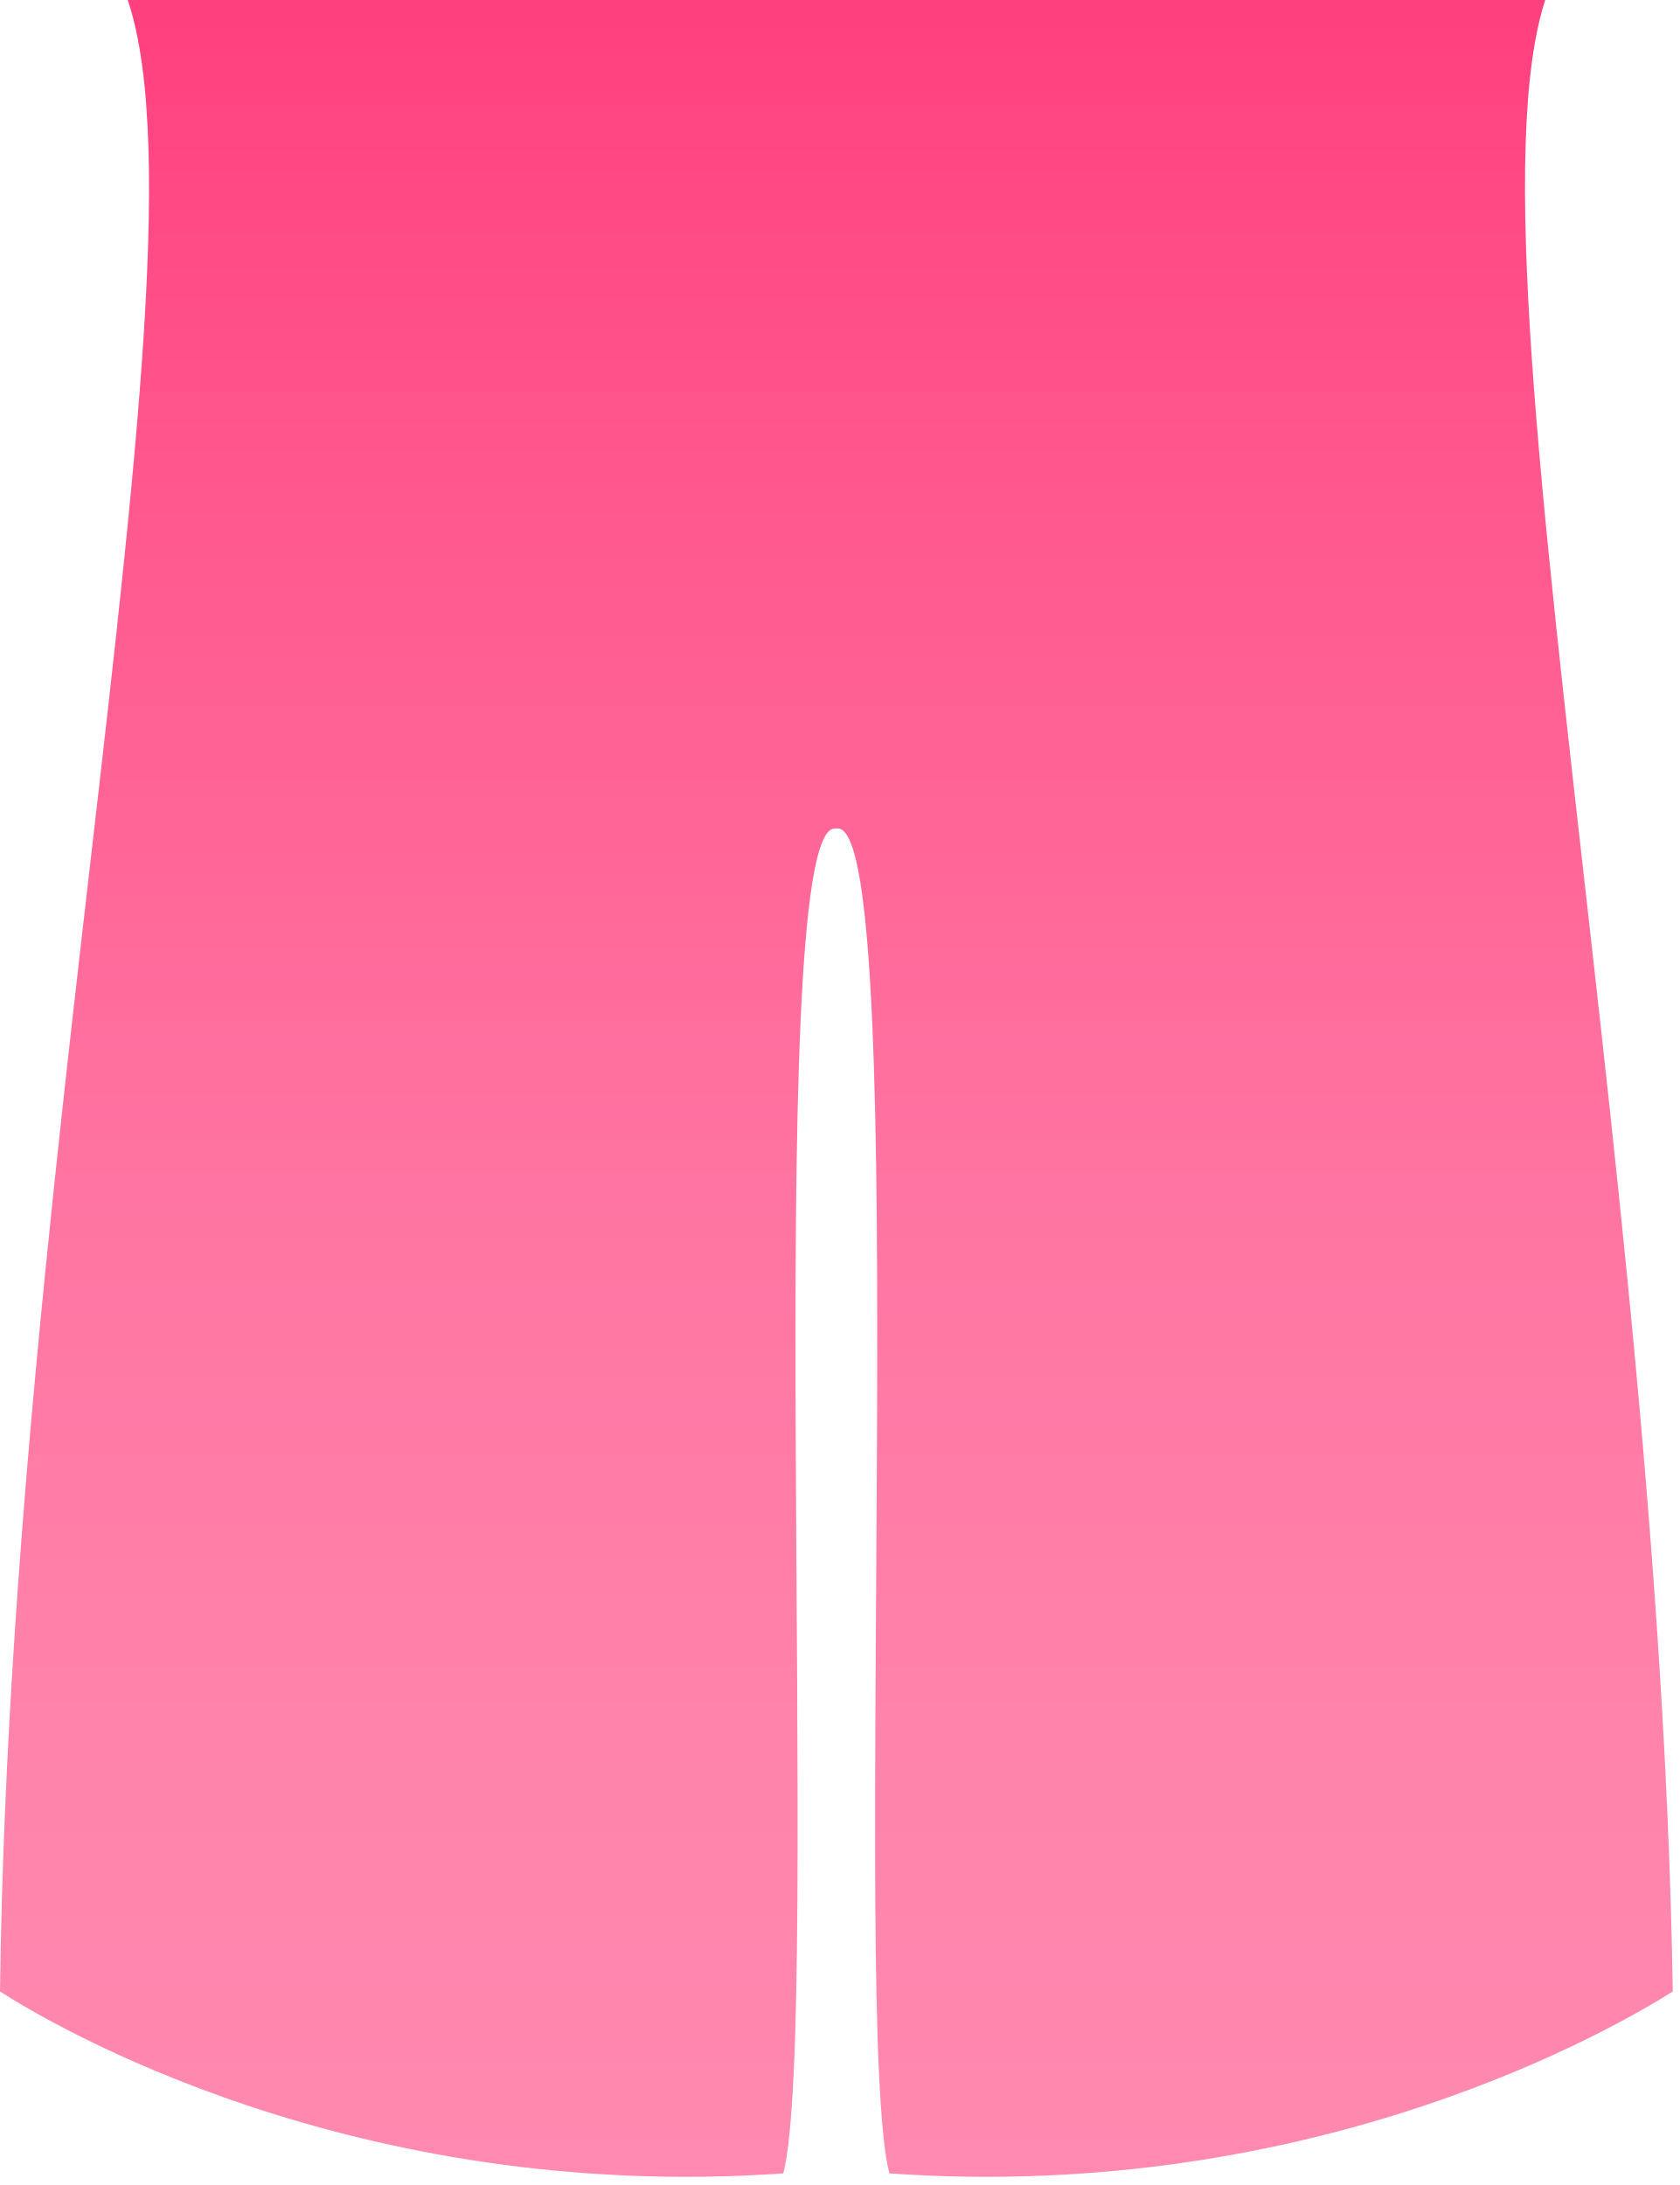
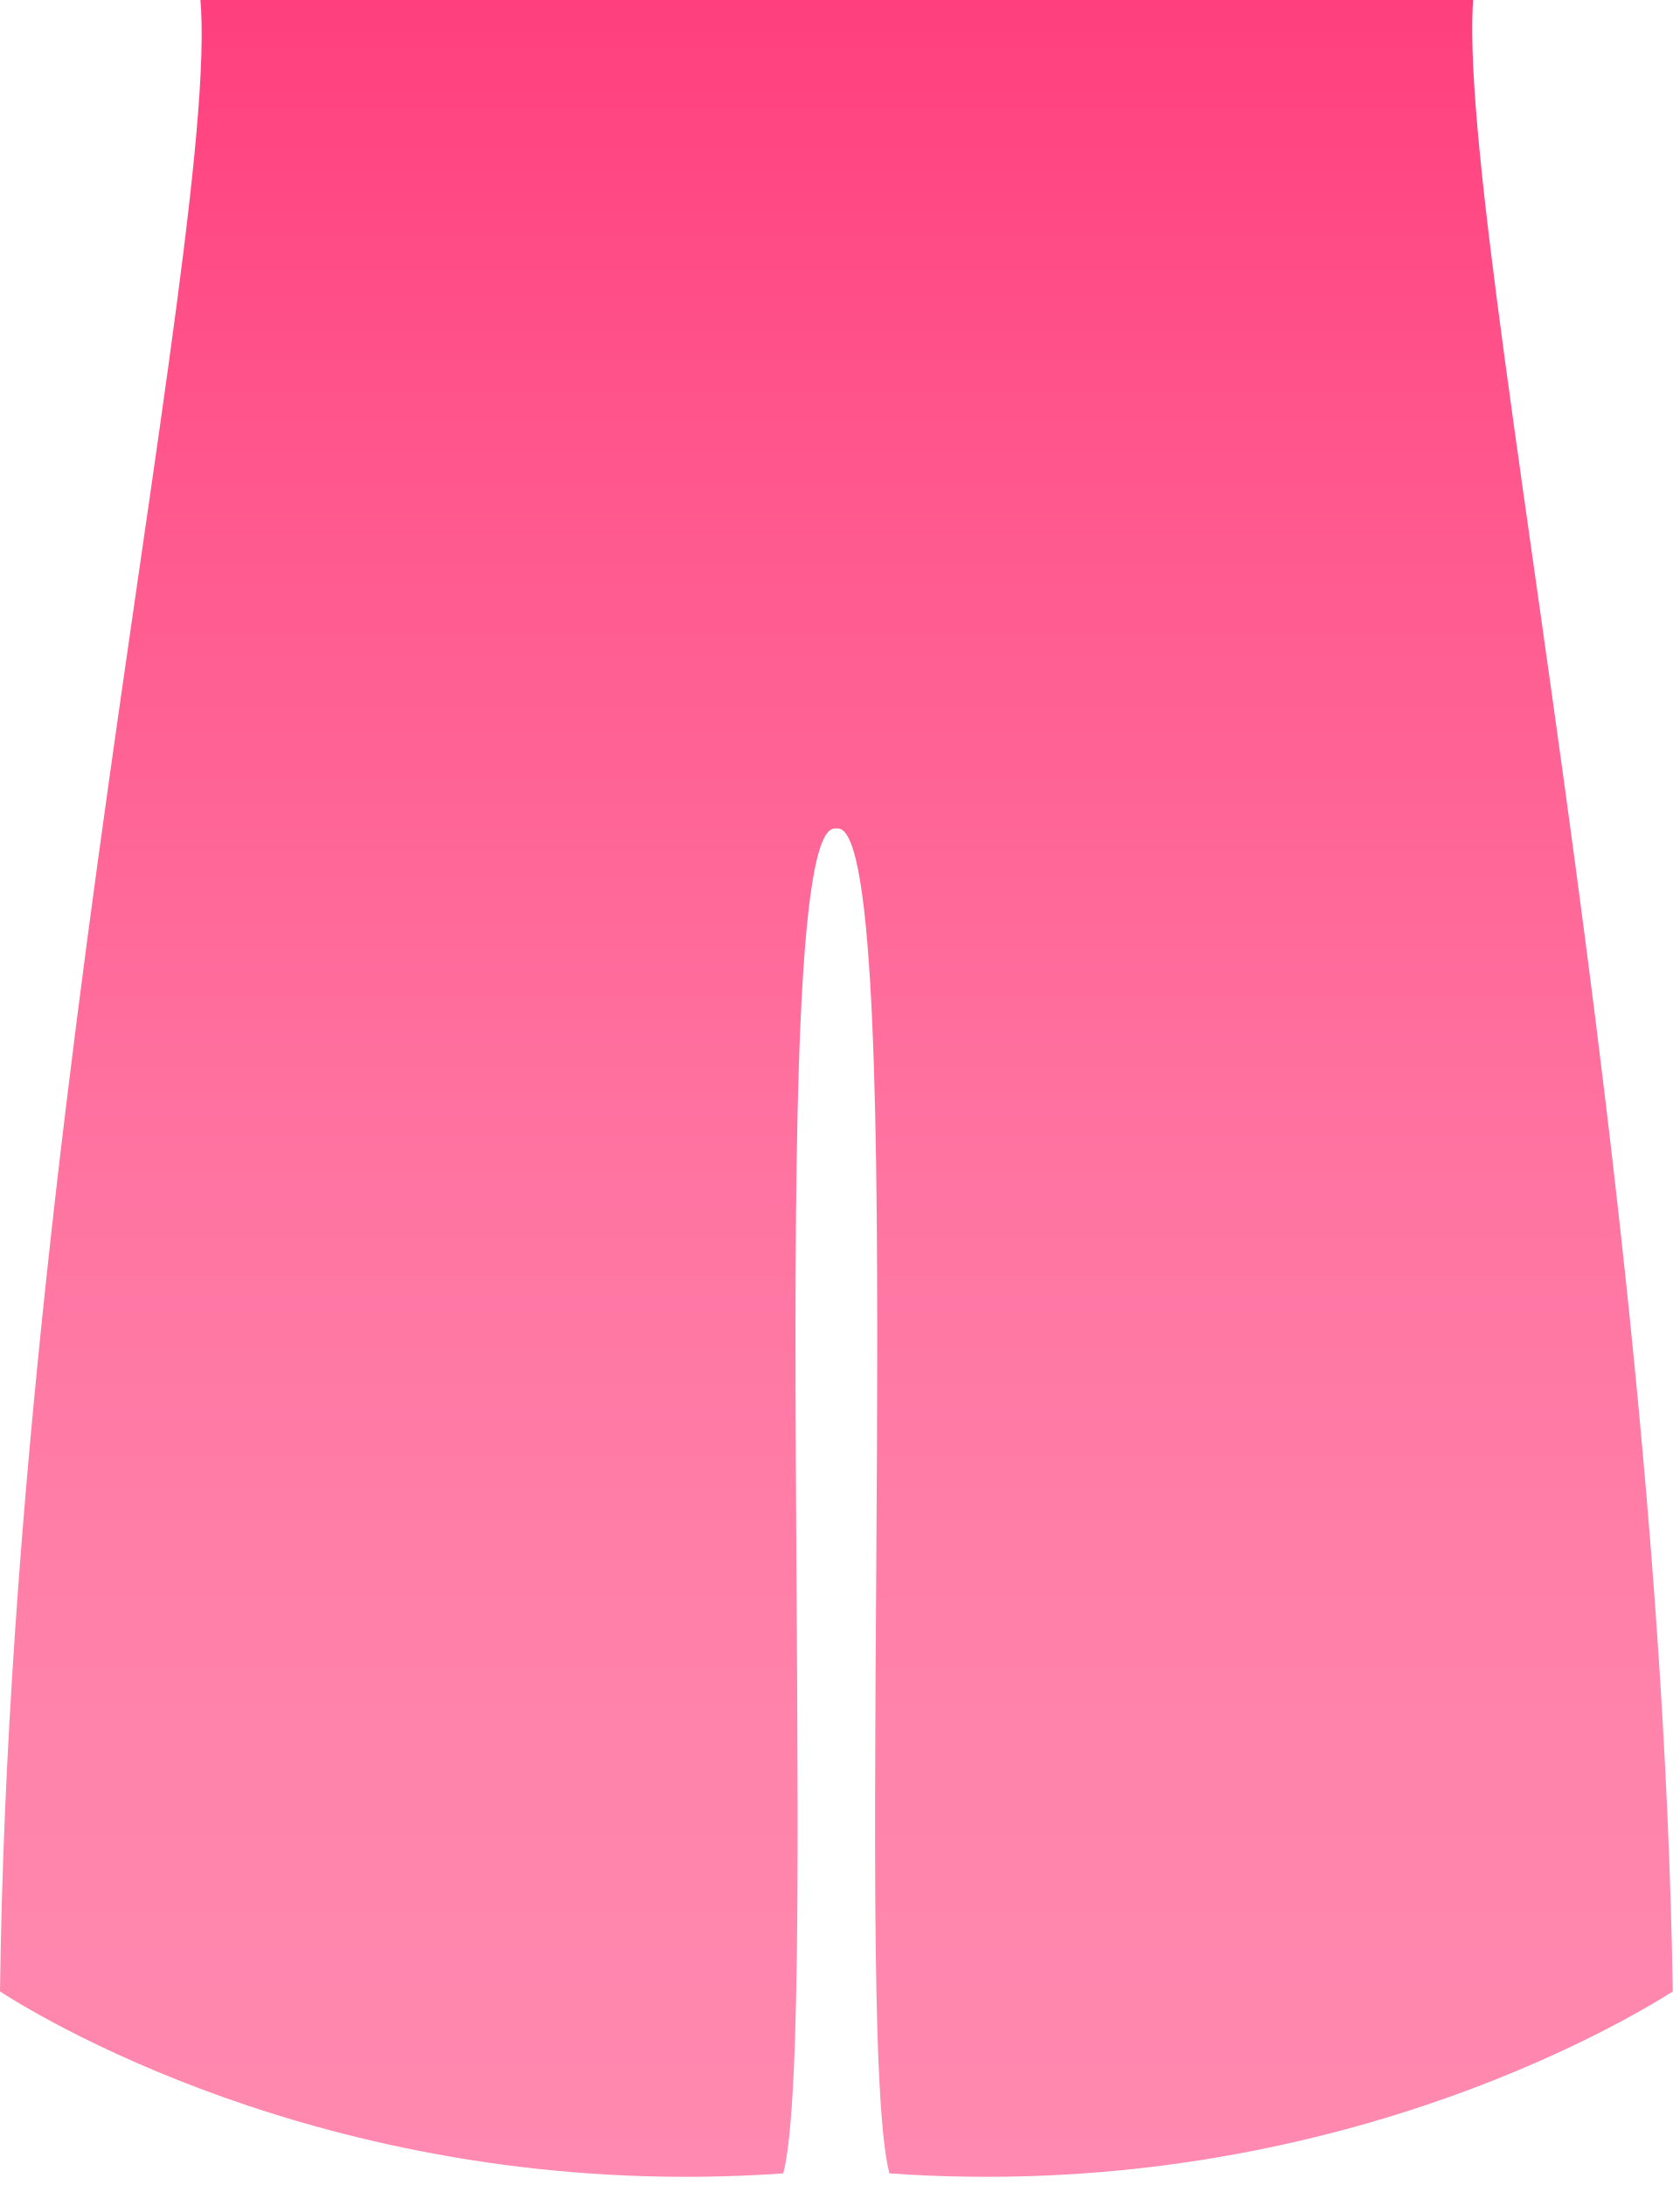
<svg xmlns="http://www.w3.org/2000/svg" width="123" height="160" viewBox="0 0 123 160" fill="none">
-   <path d="M117.21 -5.0L5.27 -5.0C20.2 3.53949e-06 0.88 75.64 -1.52588e-05 145.83C3.69 148.2 25.77 161.37 57.35 159.15C60.22 148.15 55.68 61.22 61.07 60.67C61.183 60.66 61.297 60.66 61.41 60.67C66.8 61.35 62.25 148.06 65.12 159.15C96.71 161.37 118.79 148.15 122.48 145.83C121.39 76.17 102.57 -0.74 117.21 -5.0Z" fill="url(#paint0_linear_127_322)" />
+   <path d="M109.21 -4.0L13.27 -4.0C20.2 3.53949e-06 0.88 75.64 -1.52588e-05 145.83C3.69 148.2 25.77 161.37 57.35 159.15C60.22 148.15 55.68 61.22 61.07 60.67C61.183 60.66 61.297 60.66 61.41 60.67C66.8 61.35 62.25 148.06 65.12 159.15C96.71 161.37 118.79 148.15 122.48 145.83C121.39 76.17 102.57 -0.74 109.21 -4.0Z" fill="url(#paint0_linear_127_322)" />
  <defs>
    <linearGradient id="paint0_linear_127_322" x1="61.24" y1="159.4" x2="61.24" y2="6.7472e-06" gradientUnits="userSpaceOnUse">
      <stop stop-color="#FF89B0" />
      <stop offset="0.21" stop-color="#FF83AB" />
      <stop offset="0.47" stop-color="#FF73A1" />
      <stop offset="0.77" stop-color="#FF588E" />
      <stop offset="1" stop-color="#FF3F7E" />
    </linearGradient>
  </defs>
</svg>
